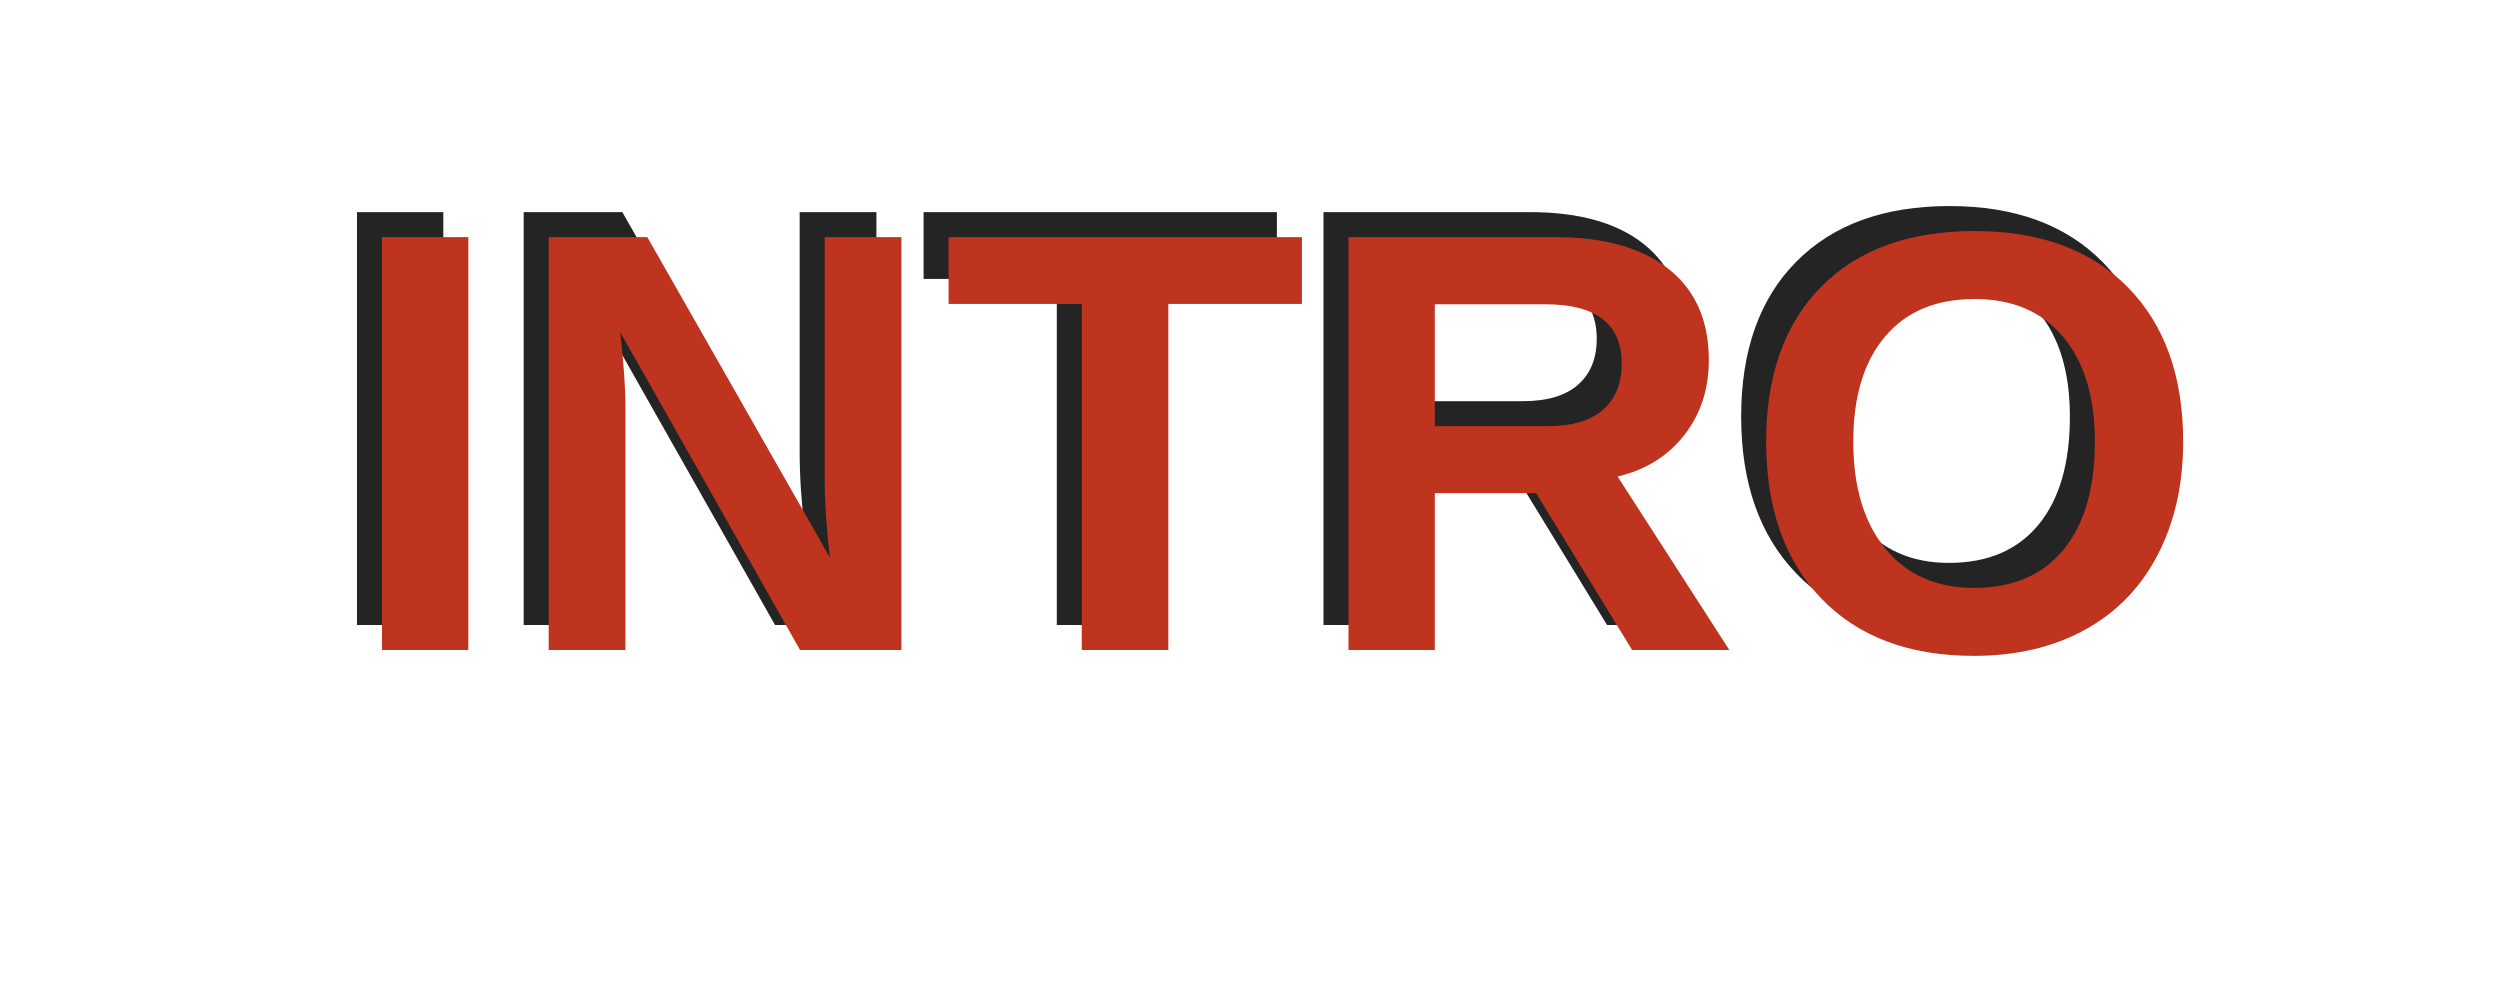
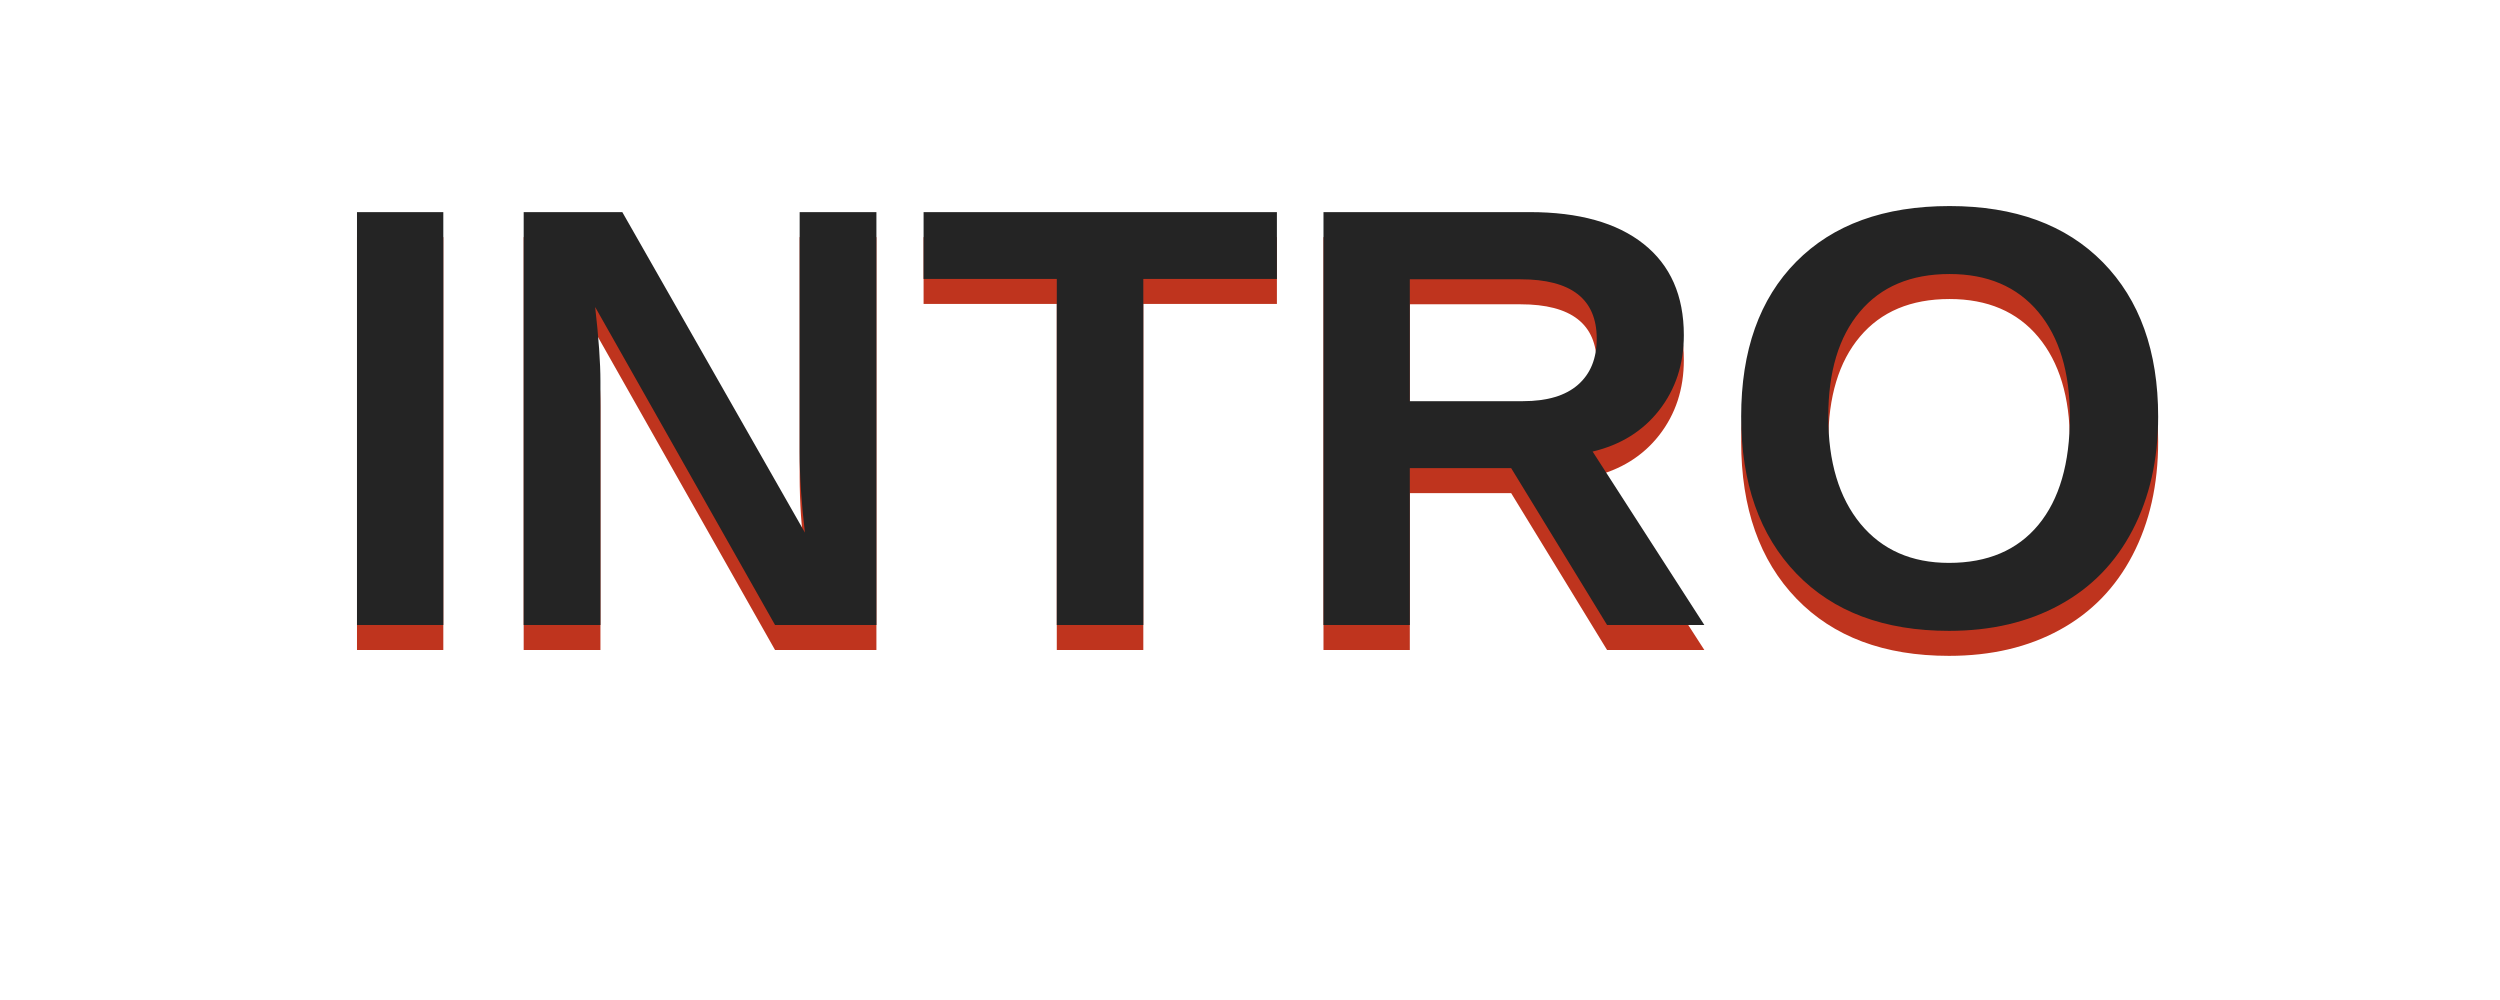
<svg xmlns="http://www.w3.org/2000/svg" width="200" height="80" viewBox="0 0 200 80" fill="none">
  <defs>
    <style>
.cls-1 { fill: #242424; }
.cls-2 { fill: #BF341E; }
</style>
  </defs>
+   <text x="100" y="52" text-anchor="middle" font-family="Arial, sans-serif" font-size="48" font-weight="bold" class="cls-2">INTRO</text>
  <text x="100" y="50" text-anchor="middle" font-family="Arial, sans-serif" font-size="48" font-weight="bold" class="cls-1">INTRO</text>
-   <text x="102" y="52" text-anchor="middle" font-family="Arial, sans-serif" font-size="48" font-weight="bold" class="cls-2">INTRO</text>
</svg>
